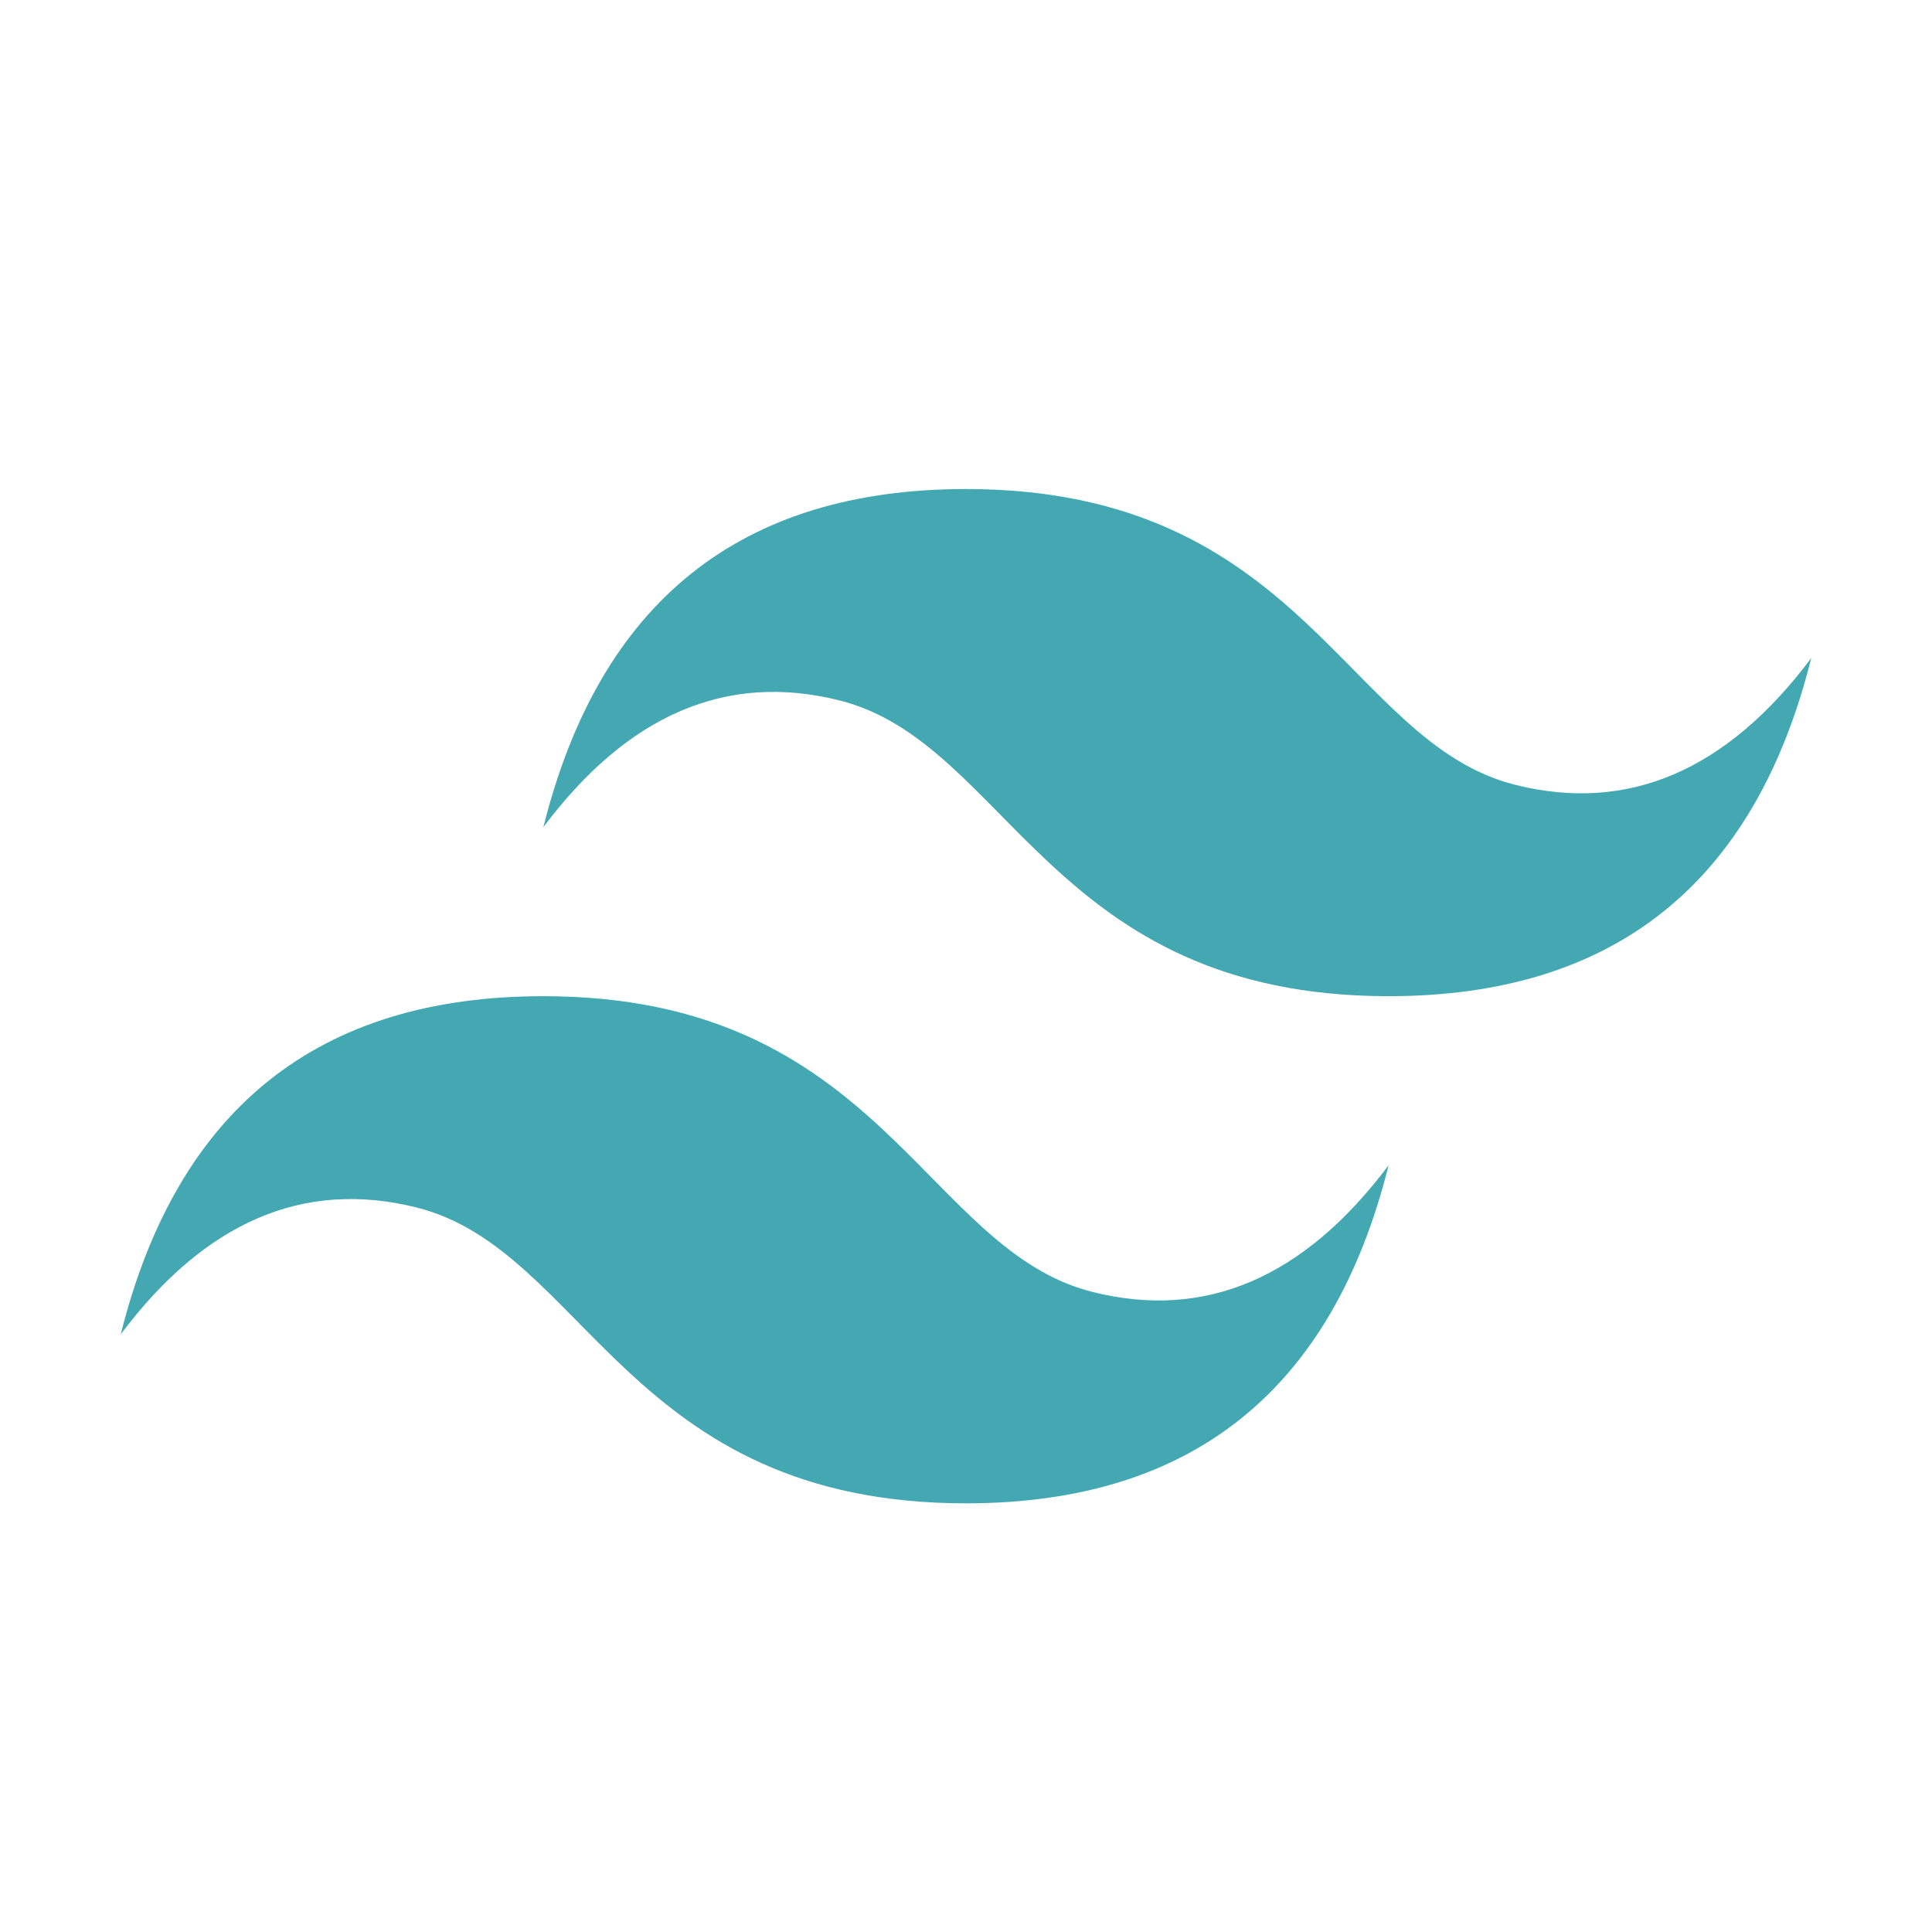
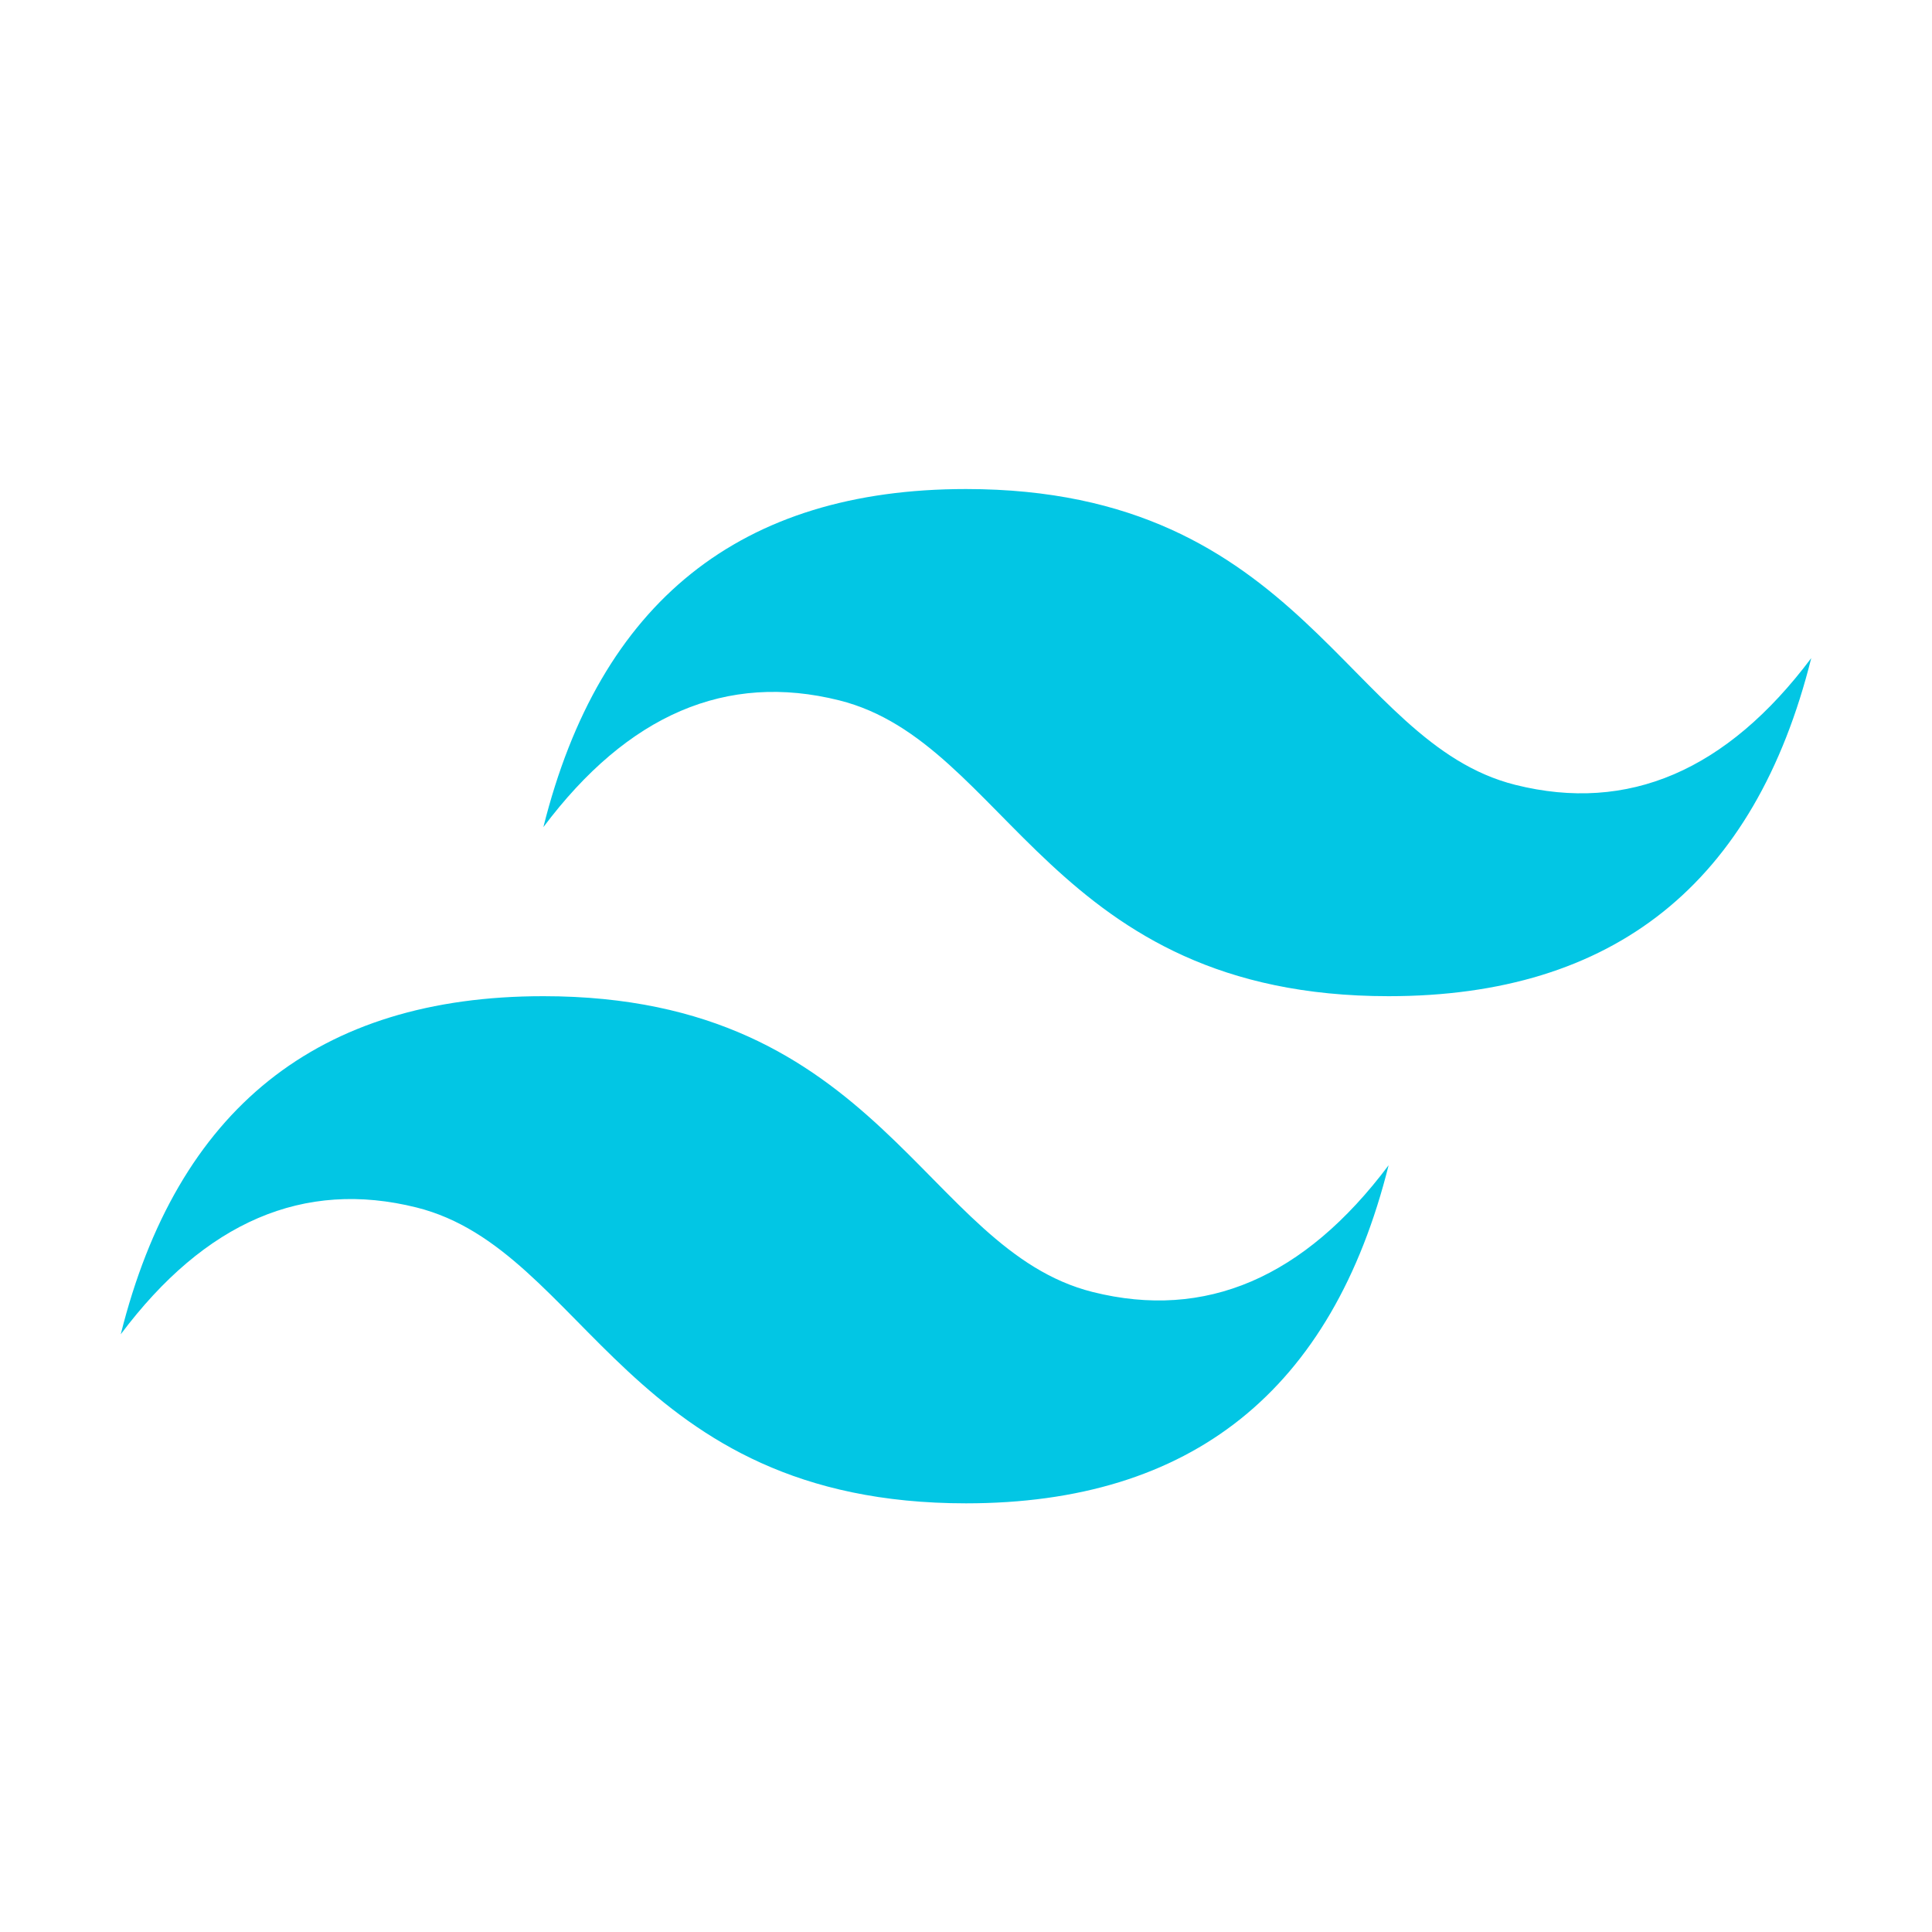
<svg xmlns="http://www.w3.org/2000/svg" viewBox="0 0 32 32">
-   <path d="M9,13.7q1.4-5.6,7-5.6c5.6,0,6.3,4.2,9.1,4.9q2.8.7,4.9-2.1-1.4,5.6-7,5.6c-5.6,0-6.3-4.2-9.1-4.9Q11.1,10.9,9,13.7ZM2,22.1q1.4-5.6,7-5.6c5.6,0,6.3,4.2,9.1,4.9q2.8.7,4.9-2.1-1.4,5.6-7,5.6c-5.6,0-6.3-4.2-9.1-4.9Q4.1,19.3,2,22.1Z" style="fill:#44a8b3" />
+   <path d="M9,13.7q1.4-5.6,7-5.6c5.6,0,6.3,4.2,9.1,4.9q2.8.7,4.9-2.1-1.4,5.6-7,5.6c-5.6,0-6.3-4.2-9.1-4.9Q11.1,10.9,9,13.7ZM2,22.1q1.4-5.6,7-5.6c5.6,0,6.3,4.2,9.1,4.9q2.8.7,4.9-2.1-1.4,5.6-7,5.6c-5.6,0-6.3-4.2-9.1-4.9Q4.1,19.3,2,22.1Z" style="fill:#02c6e4" />
</svg>
